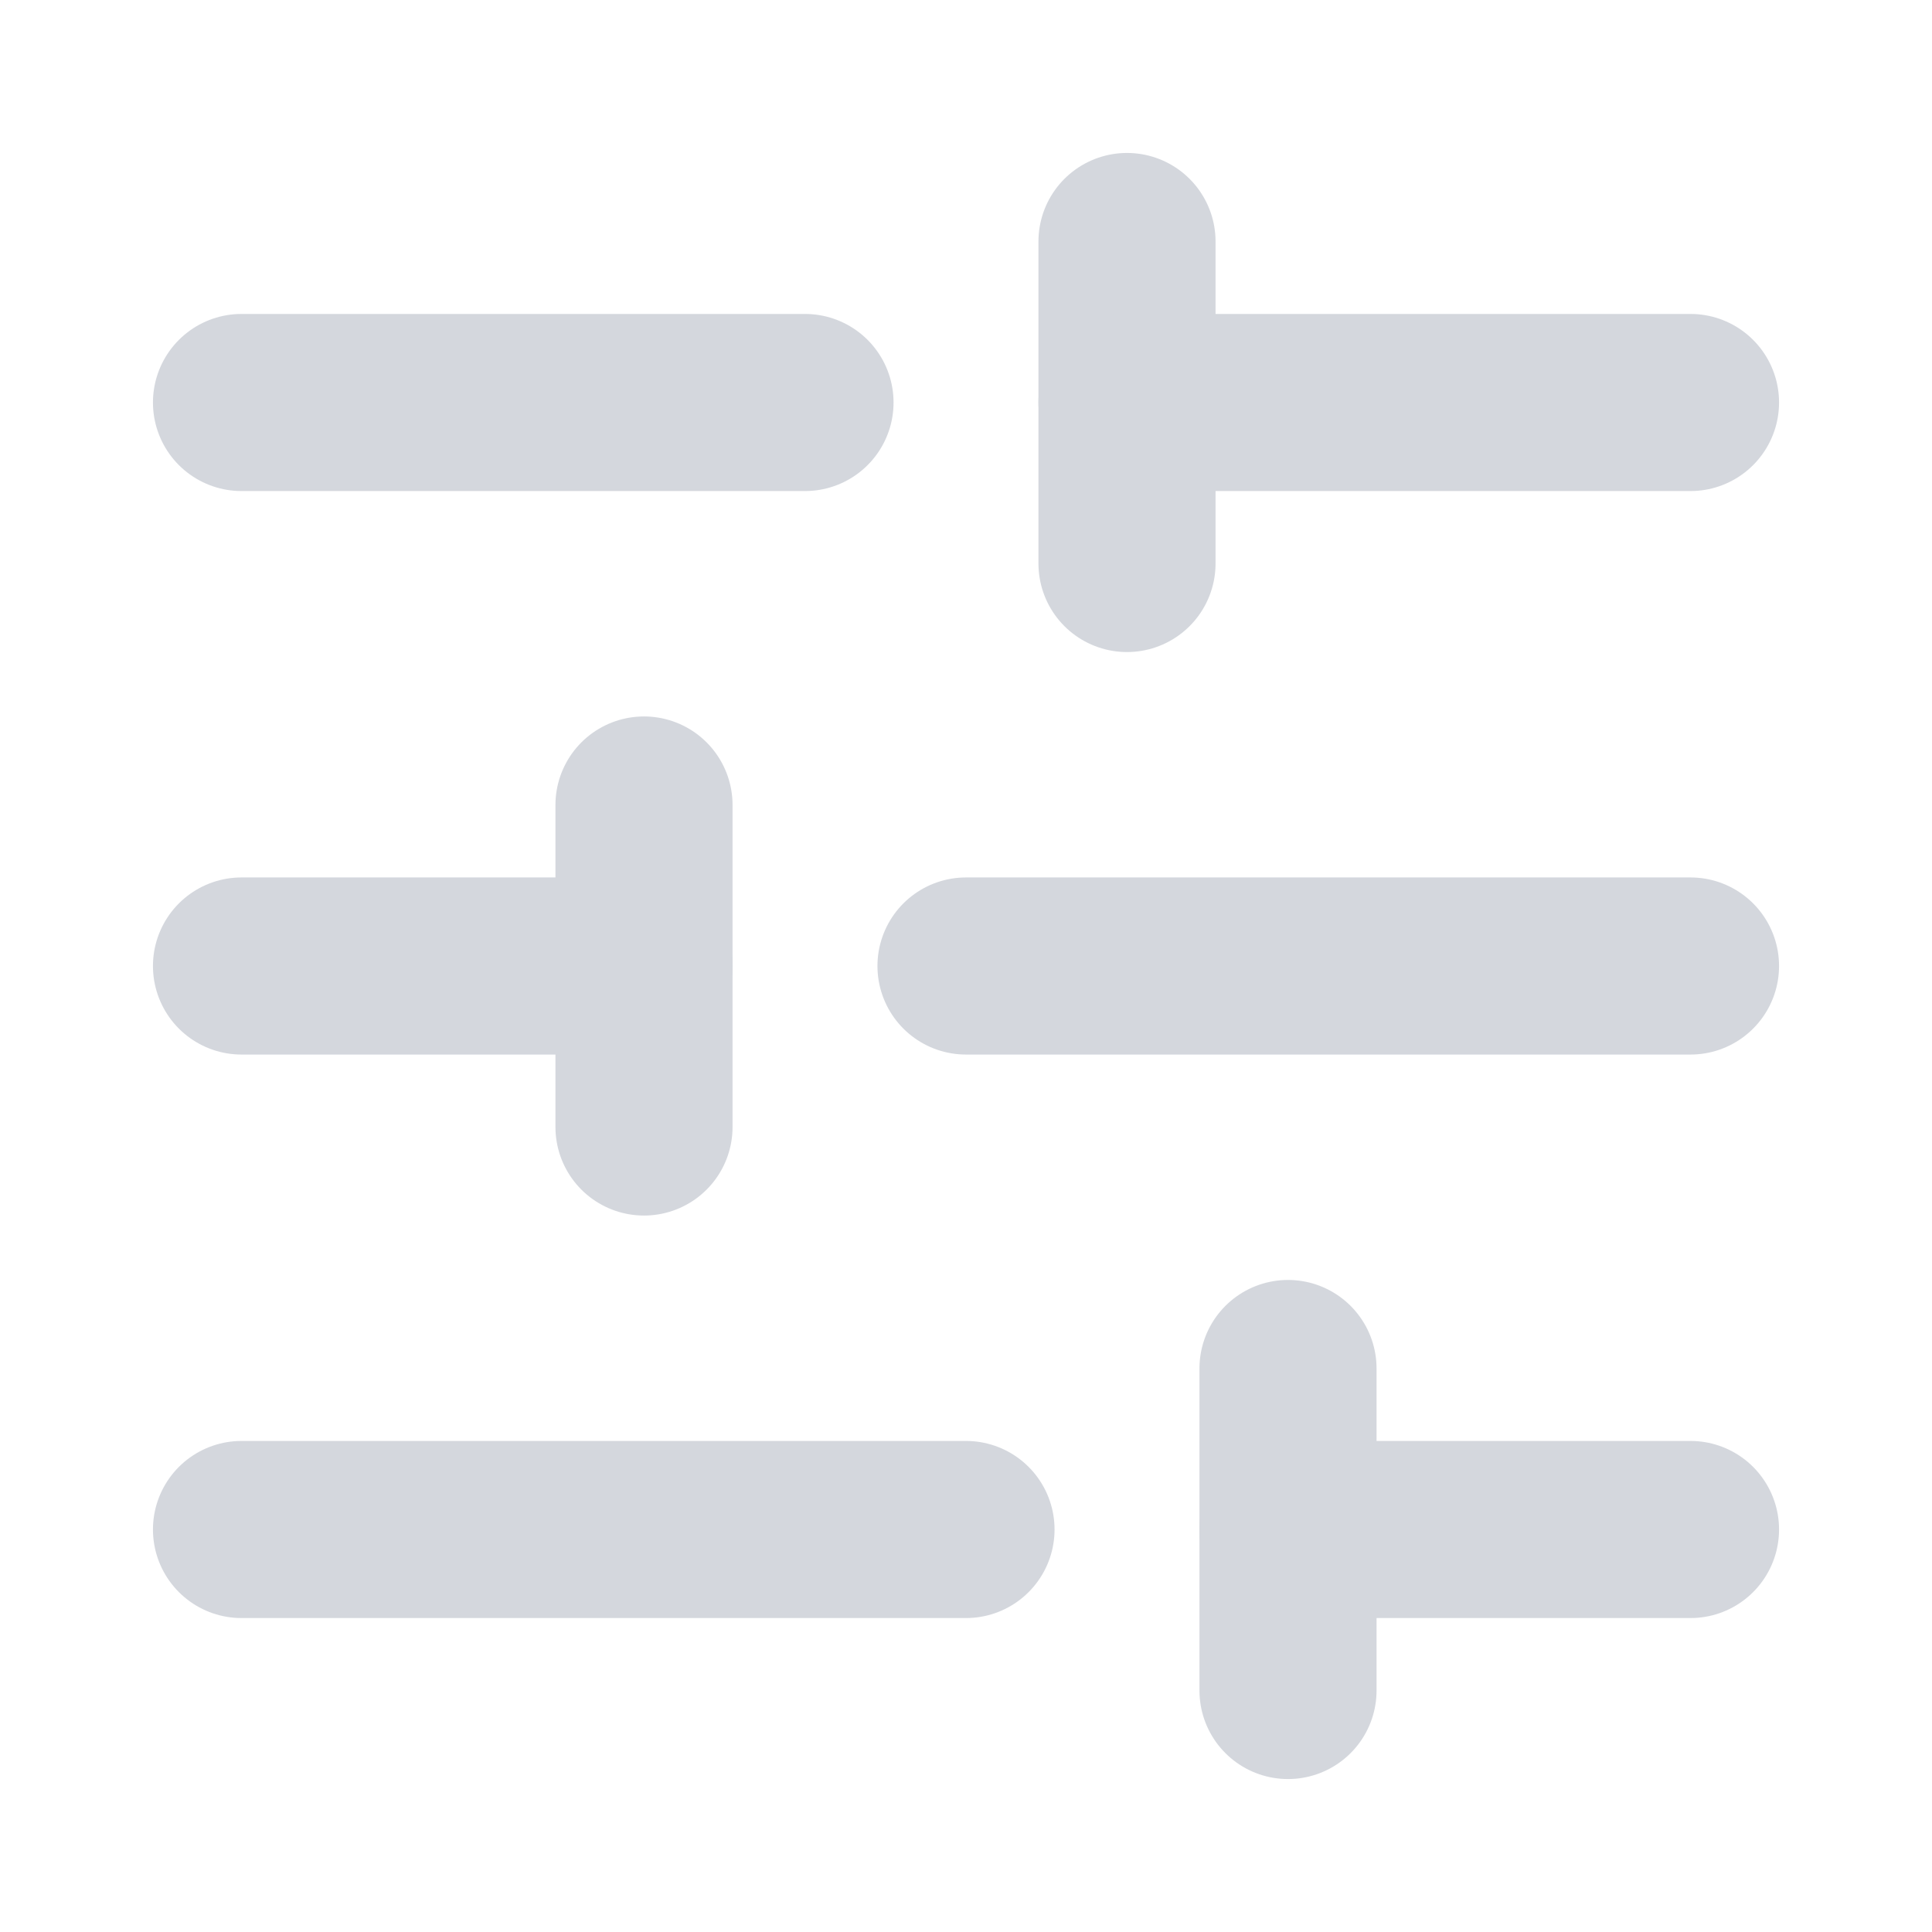
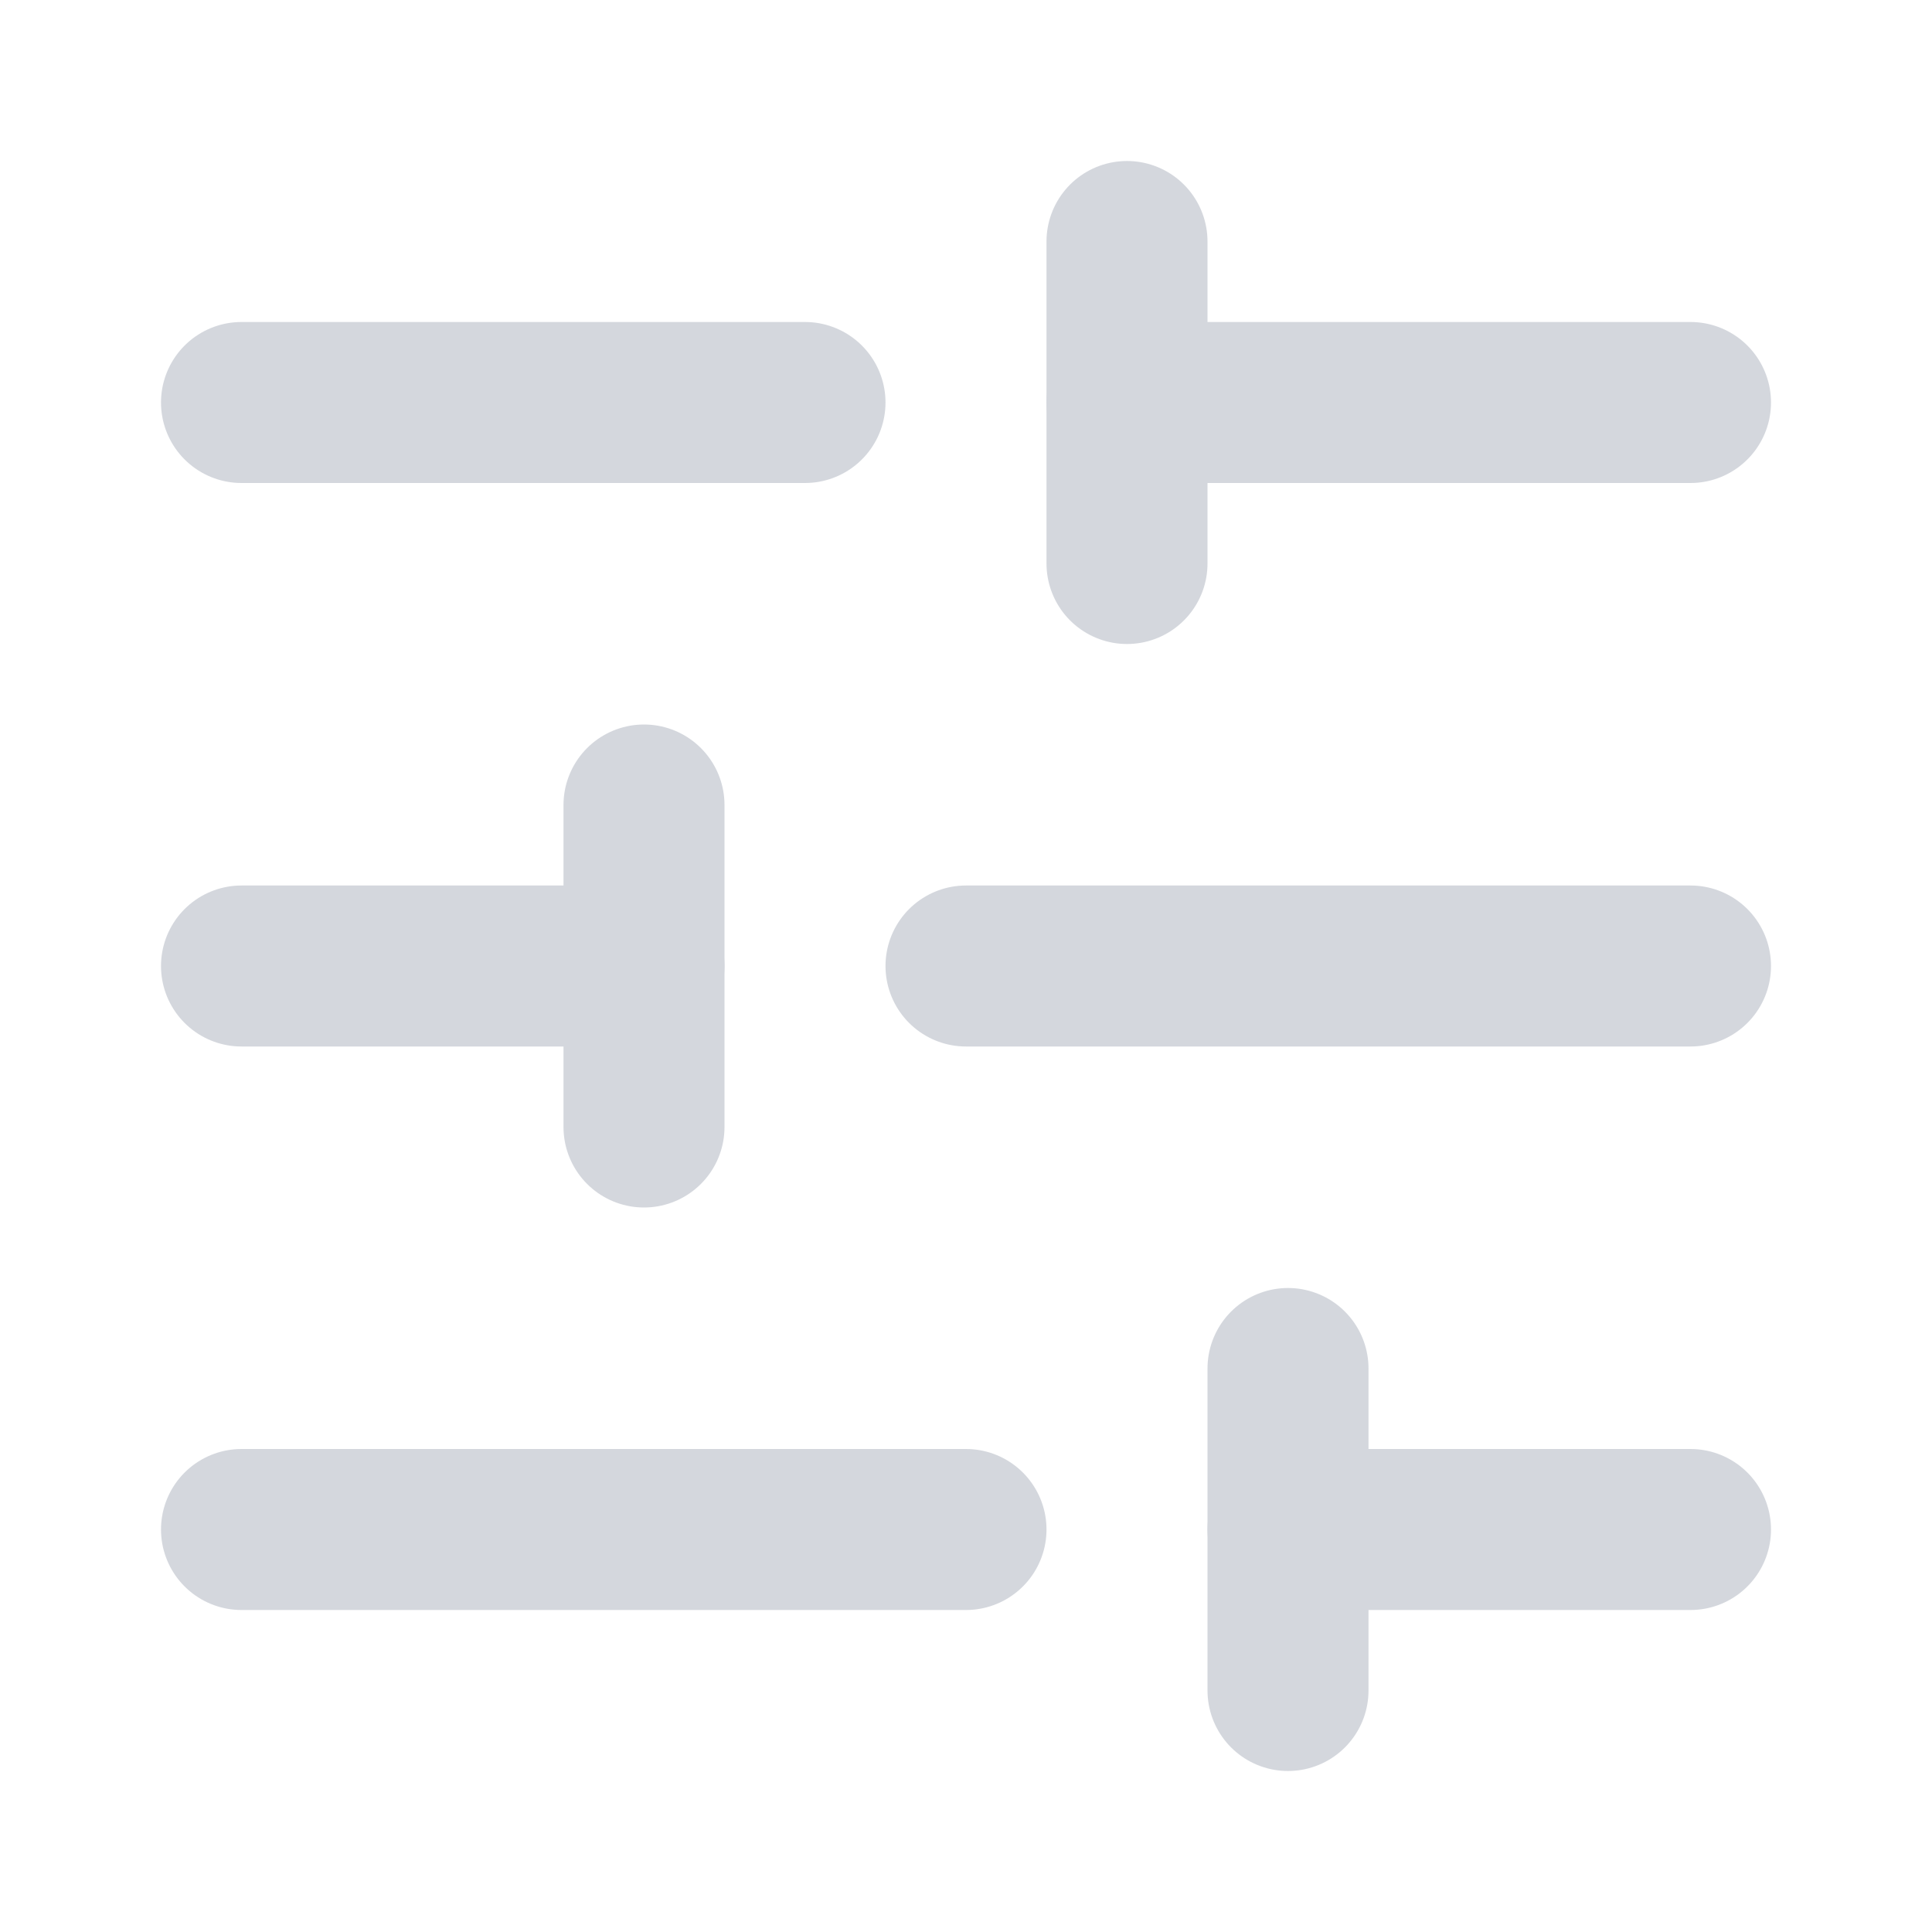
- <svg xmlns="http://www.w3.org/2000/svg" width="24" height="24" viewBox="0 0 24 24" fill="none" stroke="#D4D7DD" stroke-width="2.2" stroke-linecap="round" stroke-linejoin="round" class="lucide lucide-sliders-horizontal" aria-hidden="true">
+ <svg xmlns="http://www.w3.org/2000/svg" width="24" height="24" viewBox="0 0 24 24" fill="none" stroke="#D4D7DD" stroke-width="2" stroke-linecap="round" stroke-linejoin="round" class="lucide lucide-sliders-horizontal" aria-hidden="true">
  <path d="M10 5H3" />
  <path d="M12 19H3" />
  <path d="M14 3v4" />
  <path d="M16 17v4" />
  <path d="M21 12h-9" />
  <path d="M21 19h-5" />
  <path d="M21 5h-7" />
  <path d="M8 10v4" />
  <path d="M8 12H3" />
</svg>
